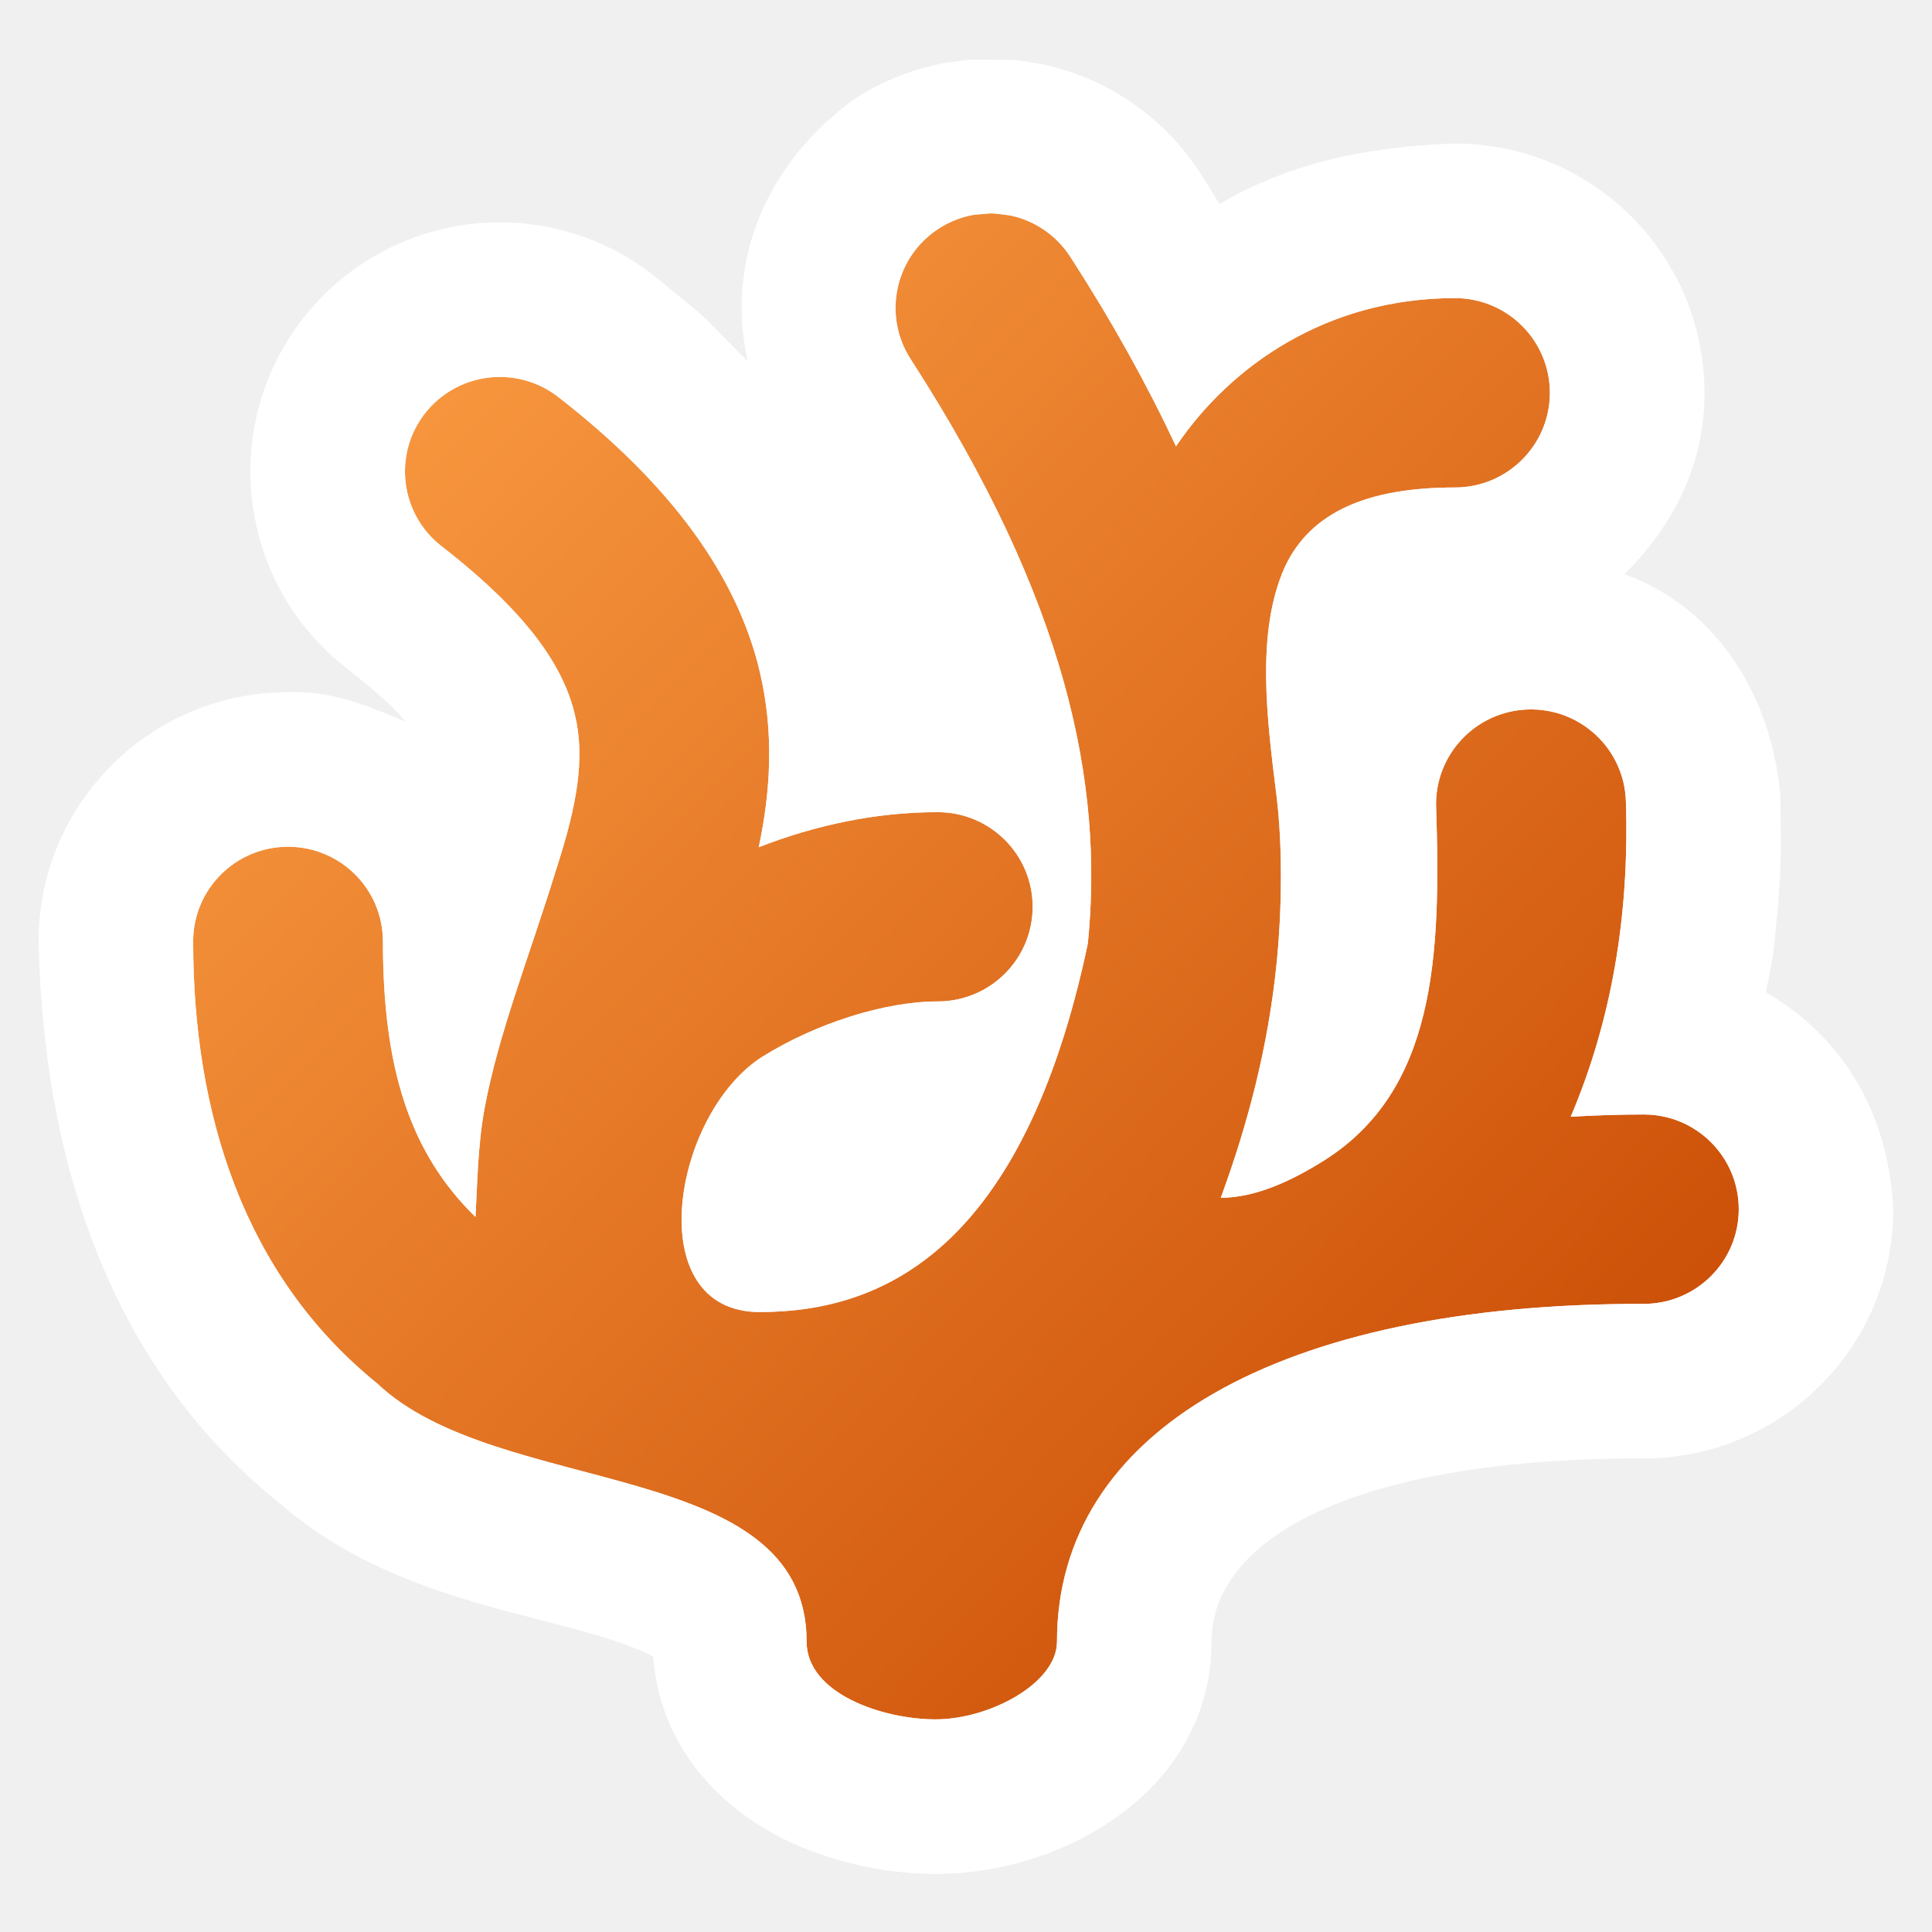
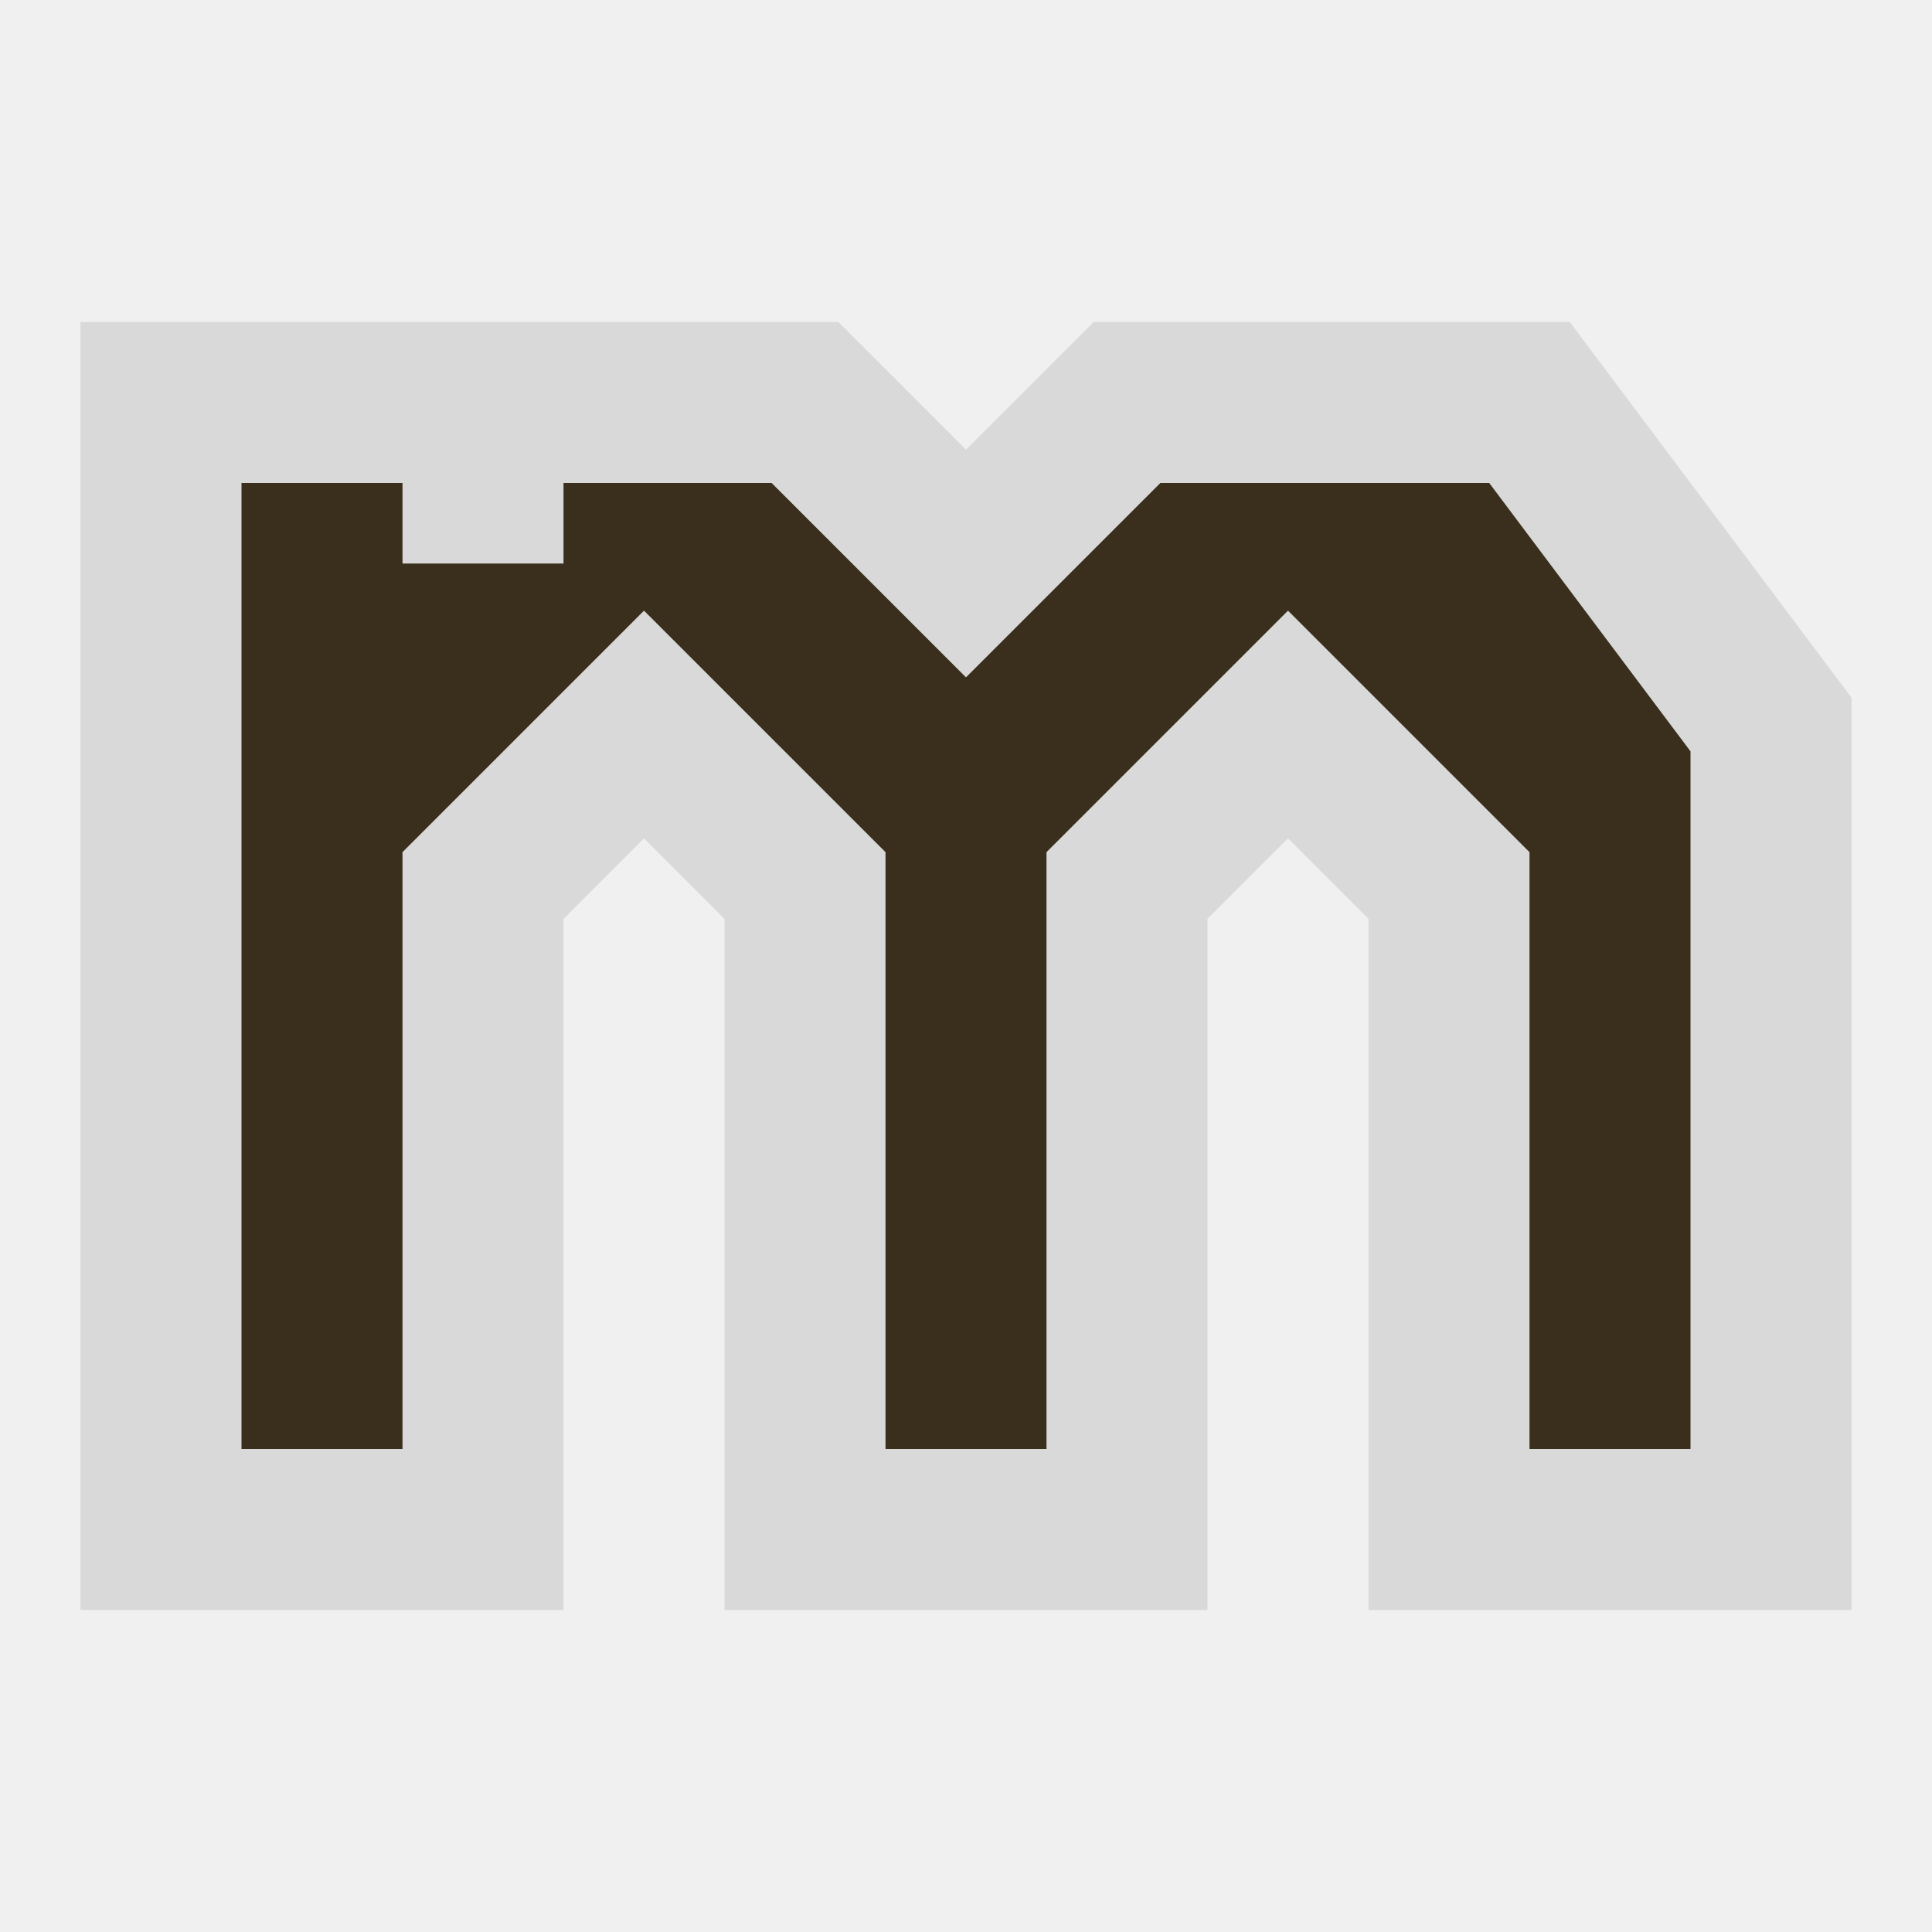
- <svg xmlns="http://www.w3.org/2000/svg" version="1.1" x="0" y="0" width="100" height="100" viewBox="0, 0, 100, 100">
-   <defs>
-     <linearGradient id="Gradient_1" gradientUnits="userSpaceOnUse" x1="209.998" y1="224.042" x2="287.332" y2="298.658" gradientTransform="matrix(1, 0, 0, 1, -200, -213)">
-       <stop offset="0" stop-color="#FFA348" />
-       <stop offset="1" stop-color="#C64600" />
-     </linearGradient>
-   </defs>
-   <g id="Layer_1">
-     <g id="path6008">
-       <path d="M48.608,11.819 C46.325,13.284 45.666,16.318 47.138,18.594 C55.225,31.118 57.134,40.564 56.306,48.842 C52.958,64.695 45.682,67.911 39.324,67.911 C33.116,67.911 34.778,57.694 39.445,54.704 C42.23,52.965 45.798,51.834 48.537,51.834 C51.25,51.834 53.45,49.642 53.45,46.936 C53.45,44.23 51.25,42.037 48.537,42.037 C45.338,42.037 42.201,42.709 39.272,43.853 C39.87,41.03 40.091,37.978 39.318,34.735 C38.143,29.81 34.762,25.106 28.892,20.546 C27.864,19.746 26.56,19.387 25.266,19.547 C23.973,19.707 22.796,20.373 21.995,21.398 C20.33,23.534 20.715,26.613 22.858,28.274 C27.64,31.989 29.219,34.738 29.759,37.002 C30.299,39.265 29.865,41.693 28.78,45.029 C27.394,49.525 25.784,53.538 25.078,57.387 C24.731,59.282 24.702,61.343 24.612,62.99 C21.168,59.634 19.82,55.202 19.82,48.726 C19.819,46.02 17.619,43.826 14.906,43.827 C12.195,43.83 9.998,46.022 9.998,48.726 C9.998,57.57 12.584,65.986 19.516,71.601 C25.791,77.579 41.749,75.37 41.749,84.967 C41.749,87.676 45.714,88.994 48.426,88.994 C51.209,88.994 54.71,87.134 54.71,84.967 C54.71,74.078 66.186,67.459 85.078,67.488 C87.792,67.492 89.994,65.301 89.998,62.595 C90.002,59.889 87.807,57.691 85.094,57.686 C83.802,57.685 82.542,57.729 81.301,57.802 C83.413,52.835 84.35,47.366 84.156,41.459 C84.066,38.754 81.796,36.634 79.085,36.722 C76.37,36.81 74.244,39.077 74.333,41.783 C74.589,49.518 74.299,56.424 68.537,60.065 C66.898,61.099 64.994,61.997 63.187,61.997 C64.59,58.182 65.649,54.156 66.082,49.816 C66.359,47.046 66.389,43.756 66.073,41.2 C65.582,37.24 64.99,32.749 66.494,29.366 C67.844,26.452 70.87,25.232 75.312,25.232 C78.023,25.23 80.22,23.037 80.221,20.334 C80.222,17.627 78.025,15.432 75.312,15.43 C68.71,15.43 63.706,18.904 60.87,23.102 C59.386,19.934 57.58,16.669 55.398,13.29 C54.693,12.198 53.582,11.43 52.31,11.154 C51.679,11.018 51.028,11.006 50.393,11.119 C49.758,11.234 49.151,11.471 48.608,11.819 z" fill="url(#Gradient_1)" />
-       <path d="M50.239,3.082 C53.179,3.136 51.93,2.991 54.005,3.336 C57.346,4.061 60.265,6.078 62.118,8.949 L63.123,10.561 C66.826,8.362 71.068,7.561 75.319,7.43 C82.445,7.436 88.225,13.21 88.221,20.336 C88.238,24.02 86.639,27.172 84.086,29.721 C88.987,31.499 91.733,36.199 92.152,41.197 C92.18,44.58 92.249,44.83 91.827,48.956 C91.745,49.763 91.546,50.554 91.405,51.353 C95.577,53.799 97.765,57.84 97.997,62.607 C97.987,69.735 92.194,75.498 85.066,75.488 C70.02,75.465 62.71,79.675 62.71,84.967 C62.71,92.511 55.258,96.994 48.426,96.994 C45.777,96.994 42.898,96.36 40.479,95.145 C36.759,93.25 34.123,89.987 33.806,85.737 C32.068,84.879 30.15,84.434 28.286,83.932 C27.813,83.807 27.57,83.743 27.327,83.678 C22.661,82.517 18.074,80.985 14.415,77.761 C5.537,70.611 2.229,59.744 1.998,48.723 C2,41.6 7.778,35.834 14.904,35.827 C17.181,35.748 18.943,36.49 20.983,37.35 C20.117,36.294 19.008,35.452 17.955,34.596 C12.316,30.222 11.298,22.107 15.69,16.475 C17.796,13.777 20.888,12.028 24.284,11.608 C27.68,11.188 31.105,12.131 33.799,14.229 C37.211,17.046 35.576,15.553 38.702,18.711 C37.495,13.28 39.864,8.25 44.288,5.086 L44.292,5.083 C45.718,4.17 47.309,3.546 48.984,3.244 L50.239,3.082 z M51.353,11.043 L50.393,11.119 C49.758,11.234 49.151,11.471 48.608,11.819 C46.325,13.284 45.666,16.318 47.138,18.594 C55.225,31.118 57.134,40.564 56.306,48.842 C52.958,64.695 45.682,67.911 39.324,67.911 C33.116,67.911 34.778,57.694 39.445,54.704 C42.23,52.965 45.798,51.834 48.537,51.834 C51.25,51.834 53.45,49.642 53.45,46.936 C53.45,44.23 51.25,42.037 48.537,42.037 C45.338,42.037 42.201,42.709 39.272,43.853 C39.87,41.03 40.091,37.978 39.318,34.735 C38.143,29.81 34.762,25.106 28.892,20.546 C27.864,19.746 26.56,19.387 25.266,19.547 C23.973,19.707 22.796,20.373 21.995,21.398 C20.33,23.534 20.715,26.613 22.858,28.274 C27.64,31.989 29.219,34.738 29.759,37.002 C30.299,39.265 29.865,41.693 28.78,45.029 C27.394,49.525 25.784,53.538 25.078,57.387 C24.731,59.282 24.702,61.343 24.612,62.99 C21.168,59.634 19.82,55.202 19.82,48.726 C19.819,46.02 17.619,43.826 14.906,43.827 C12.195,43.83 9.998,46.022 9.998,48.726 C9.998,57.57 12.584,65.986 19.516,71.601 C25.791,77.579 41.749,75.37 41.749,84.967 C41.749,87.676 45.714,88.994 48.426,88.994 C51.209,88.994 54.71,87.134 54.71,84.967 C54.71,74.078 66.186,67.459 85.078,67.488 C87.792,67.492 89.994,65.301 89.998,62.595 C90.002,59.889 87.807,57.691 85.094,57.686 C83.802,57.685 82.542,57.729 81.301,57.802 C83.413,52.835 84.35,47.366 84.156,41.459 C84.066,38.754 81.796,36.634 79.085,36.722 C76.37,36.81 74.244,39.077 74.333,41.783 C74.589,49.518 74.299,56.424 68.537,60.065 C66.898,61.099 64.994,61.997 63.187,61.997 C64.59,58.182 65.649,54.156 66.082,49.816 C66.359,47.046 66.389,43.756 66.073,41.2 C65.582,37.24 64.99,32.749 66.494,29.366 C67.844,26.452 70.87,25.232 75.312,25.232 C78.023,25.23 80.22,23.037 80.221,20.334 C80.222,17.627 78.025,15.432 75.312,15.43 C68.71,15.43 63.706,18.904 60.87,23.102 C59.386,19.934 57.58,16.669 55.398,13.29 C54.693,12.198 53.582,11.43 52.31,11.154 L51.353,11.043 z" fill="#FFFFFF" />
-     </g>
-   </g>
+ <svg xmlns="http://www.w3.org/2000/svg" width="100" height="100" viewBox="0 0 12 12" fill="none">
+   <path d="M1 9.5V2.5H3H5L6 3.5L7 2.5H9.5L11 4.5V9.5H9V5.5L8 4.5L7 5.5V9.5H5V5.5L4 4.5L3 5.5V9.5H1Z" fill="#3A2F1D" />
+   <path d="M3 2.5H5L6 3.5L7 2.5H9.5L11 4.5V9.5H9V5.5L8 4.5L7 5.5V9.5H5V5.5L4 4.5L3 5.5V9.5H1V2.5H3ZM3 2.5V3.5" stroke="#D9D9D9" />
</svg>
